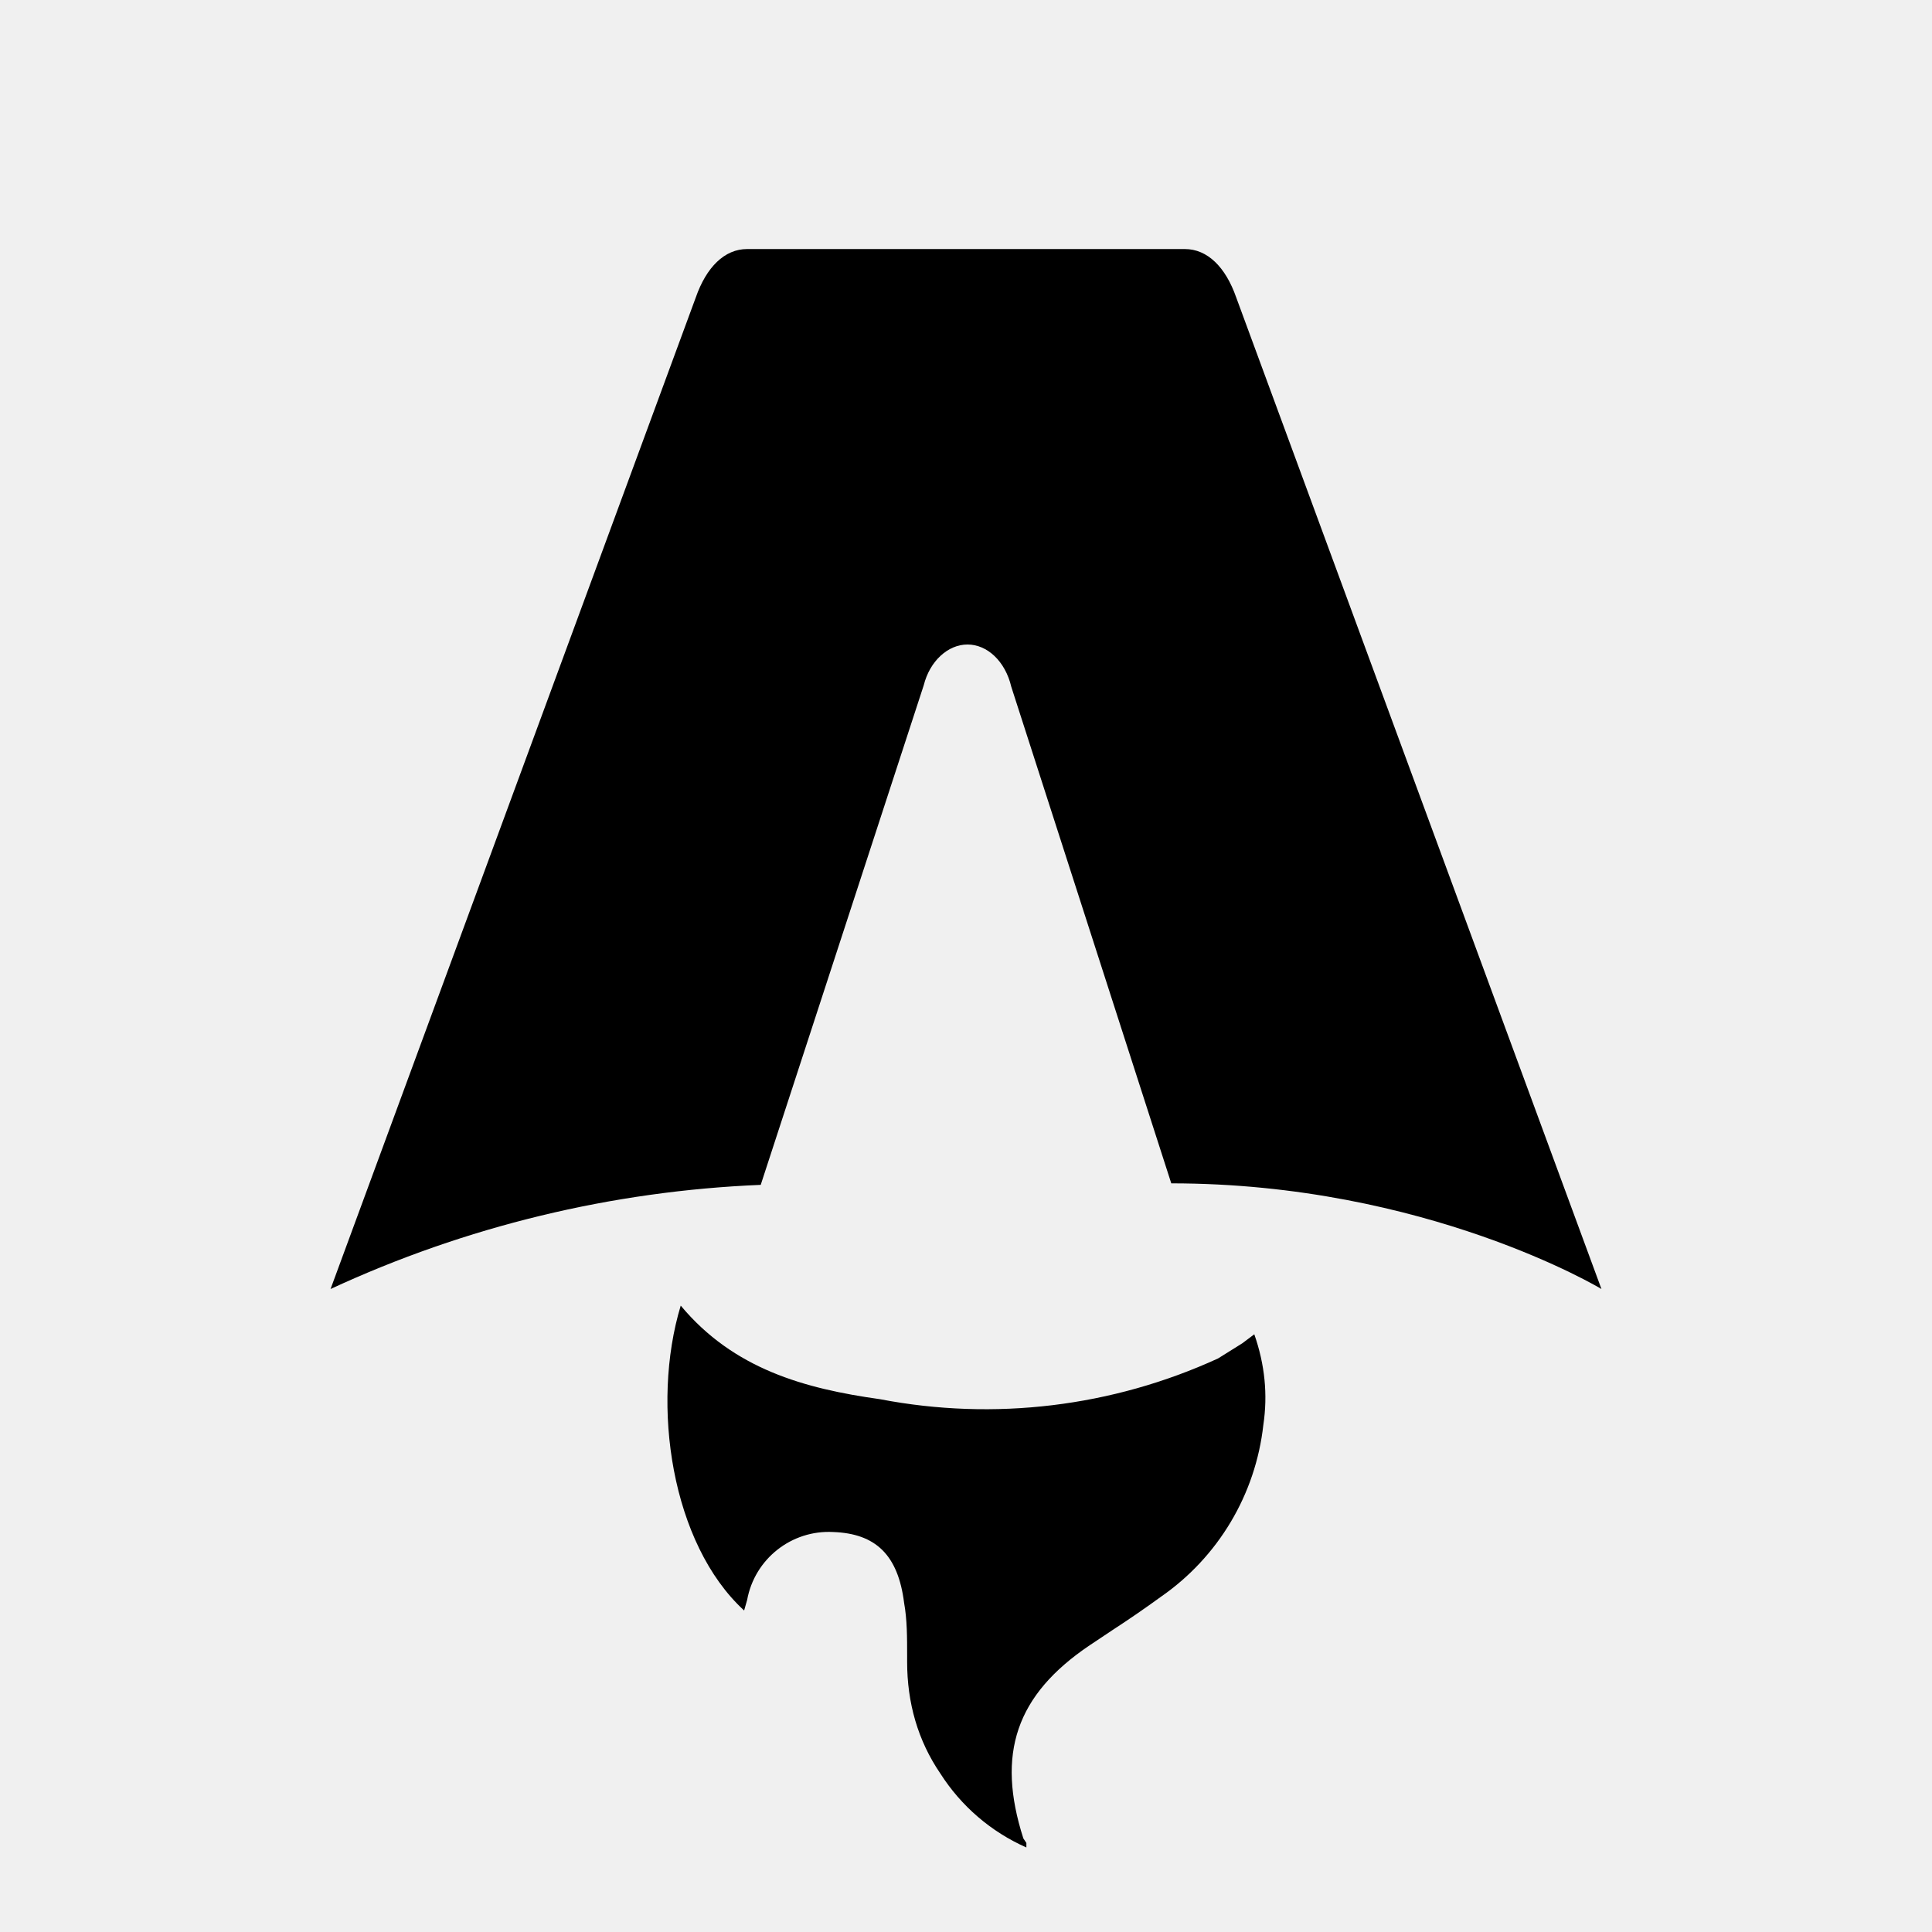
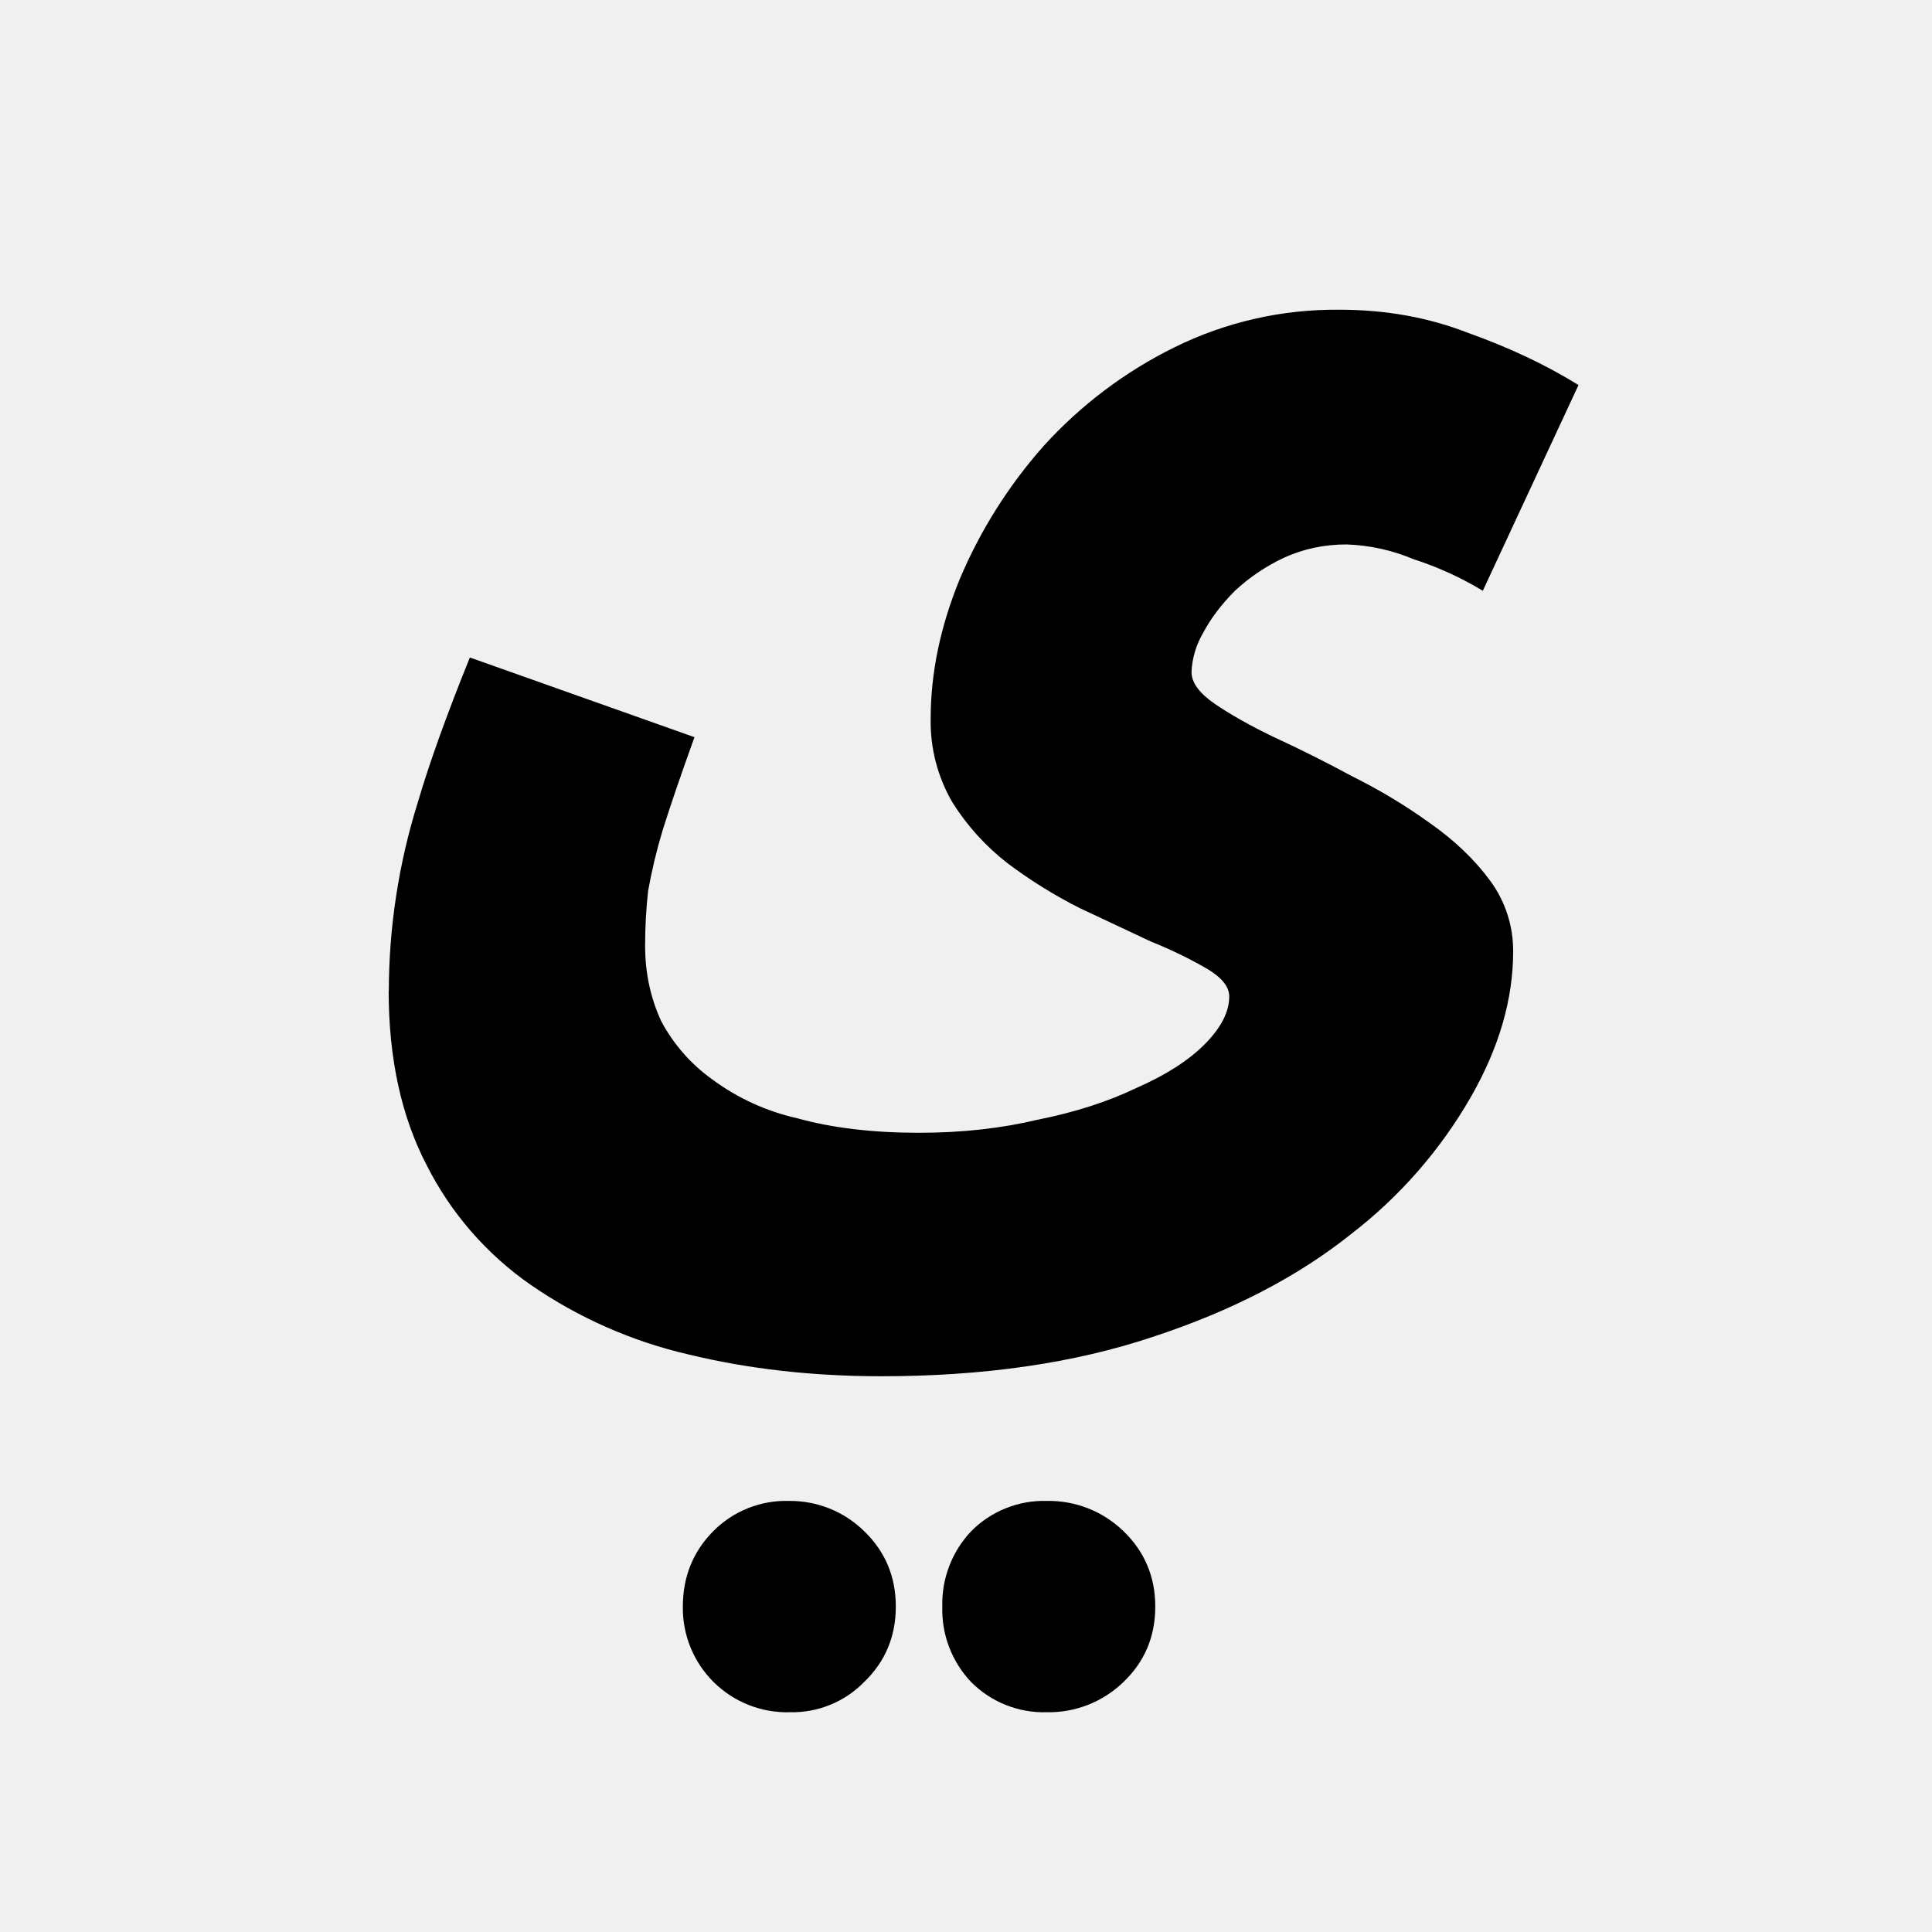
<svg xmlns="http://www.w3.org/2000/svg" fill="none" viewBox="0 0 128 128">
-   <path d="M50.4 78.5a75.1 75.1 0 0 0-28.5 6.9l24.2-65.7c.7-2 1.9-3.2 3.4-3.2h29c1.5 0 2.7 1.2 3.4 3.2l24.2 65.7s-11.6-7-28.5-7L67 45.5c-.4-1.7-1.6-2.8-2.9-2.8-1.3 0-2.5 1.1-2.9 2.7L50.4 78.5Zm-1.1 28.2Zm-4.2-20.2c-2 6.6-.6 15.8 4.2 20.2a17.5 17.5 0 0 1 .2-.7 5.5 5.5 0 0 1 5.7-4.5c2.8.1 4.3 1.5 4.7 4.7.2 1.1.2 2.3.2 3.5v.4c0 2.7.7 5.2 2.2 7.4a13 13 0 0 0 5.7 4.9v-.3l-.2-.3c-1.8-5.6-.5-9.5 4.4-12.8l1.5-1a73 73 0 0 0 3.2-2.2 16 16 0 0 0 6.8-11.4c.3-2 .1-4-.6-6l-.8.6-1.6 1a37 37 0 0 1-22.4 2.7c-5-.7-9.7-2-13.2-6.2Z" />
+   <path d="M25.76 65.64a42.14 42.14 0 0 1 1.92-12.48c.77-2.62 1.92-5.82 3.45-9.6l14.88 5.28c-.9 2.5-1.6 4.54-2.1 6.14a35.58 35.58 0 0 0-.97 4.04c-.13 1.15-.2 2.36-.2 3.64 0 1.8.36 3.46 1.07 5a11.23 11.23 0 0 0 3.36 3.84 14.97 14.97 0 0 0 5.66 2.59c2.3.64 5 .96 8.06.96 2.82 0 5.44-.29 7.88-.87 2.5-.5 4.67-1.21 6.52-2.1 1.92-.84 3.43-1.8 4.52-2.89 1.08-1.09 1.63-2.14 1.63-3.17 0-.64-.48-1.24-1.44-1.82a28.82 28.82 0 0 0-3.75-1.82l-4.7-2.21a31.39 31.39 0 0 1-4.8-2.98 15.58 15.58 0 0 1-3.65-4.03 10.61 10.61 0 0 1-1.44-5.57c0-3 .64-6.08 1.92-9.21a32.1 32.1 0 0 1 5.57-8.84 29.05 29.05 0 0 1 8.64-6.52 24.13 24.13 0 0 1 10.94-2.5c3.08 0 5.92.51 8.55 1.54 2.69.96 5.12 2.1 7.3 3.45l-6.34 13.63a21.85 21.85 0 0 0-4.61-2.1 12.53 12.53 0 0 0-4.42-.97c-1.47 0-2.84.29-4.12.87a12.6 12.6 0 0 0-3.27 2.2c-.9.9-1.6 1.83-2.11 2.79a5.62 5.62 0 0 0-.77 2.59c0 .7.51 1.4 1.54 2.11 1.02.7 2.33 1.44 3.93 2.21 1.67.77 3.4 1.63 5.19 2.6 1.79.89 3.49 1.91 5.09 3.06 1.66 1.16 3 2.44 4.03 3.84a7.81 7.81 0 0 1 1.53 4.7c0 3.14-.92 6.34-2.78 9.6a30.86 30.86 0 0 1-7.97 9.13c-3.52 2.81-7.9 5.09-13.15 6.81-5.18 1.73-11.17 2.6-17.95 2.6-4.55 0-8.8-.48-12.77-1.44a30.48 30.48 0 0 1-10.46-4.61 21.36 21.36 0 0 1-6.92-7.97c-1.66-3.2-2.5-7.04-2.5-11.52Zm43.58 47.8a6.78 6.78 0 0 1-5-2 6.96 6.96 0 0 1-1.91-5 7 7 0 0 1 1.92-5 6.78 6.78 0 0 1 5-2 7.1 7.1 0 0 1 5.08 2c1.4 1.35 2.11 3.02 2.11 5s-.7 3.65-2.11 5a7.1 7.1 0 0 1-5.09 2Zm-17 0a6.9 6.9 0 0 1-7.1-7c0-1.98.68-3.65 2.02-5a6.78 6.78 0 0 1 5-2 7 7 0 0 1 4.99 2c1.4 1.35 2.1 3.02 2.1 5s-.7 3.65-2.1 5a6.67 6.67 0 0 1-4.9 2Z" />
  <style>
        path { fill: #000; }
        @media (prefers-color-scheme: dark) {
            path { fill: #FFF; }
        }
    </style>
</svg>
